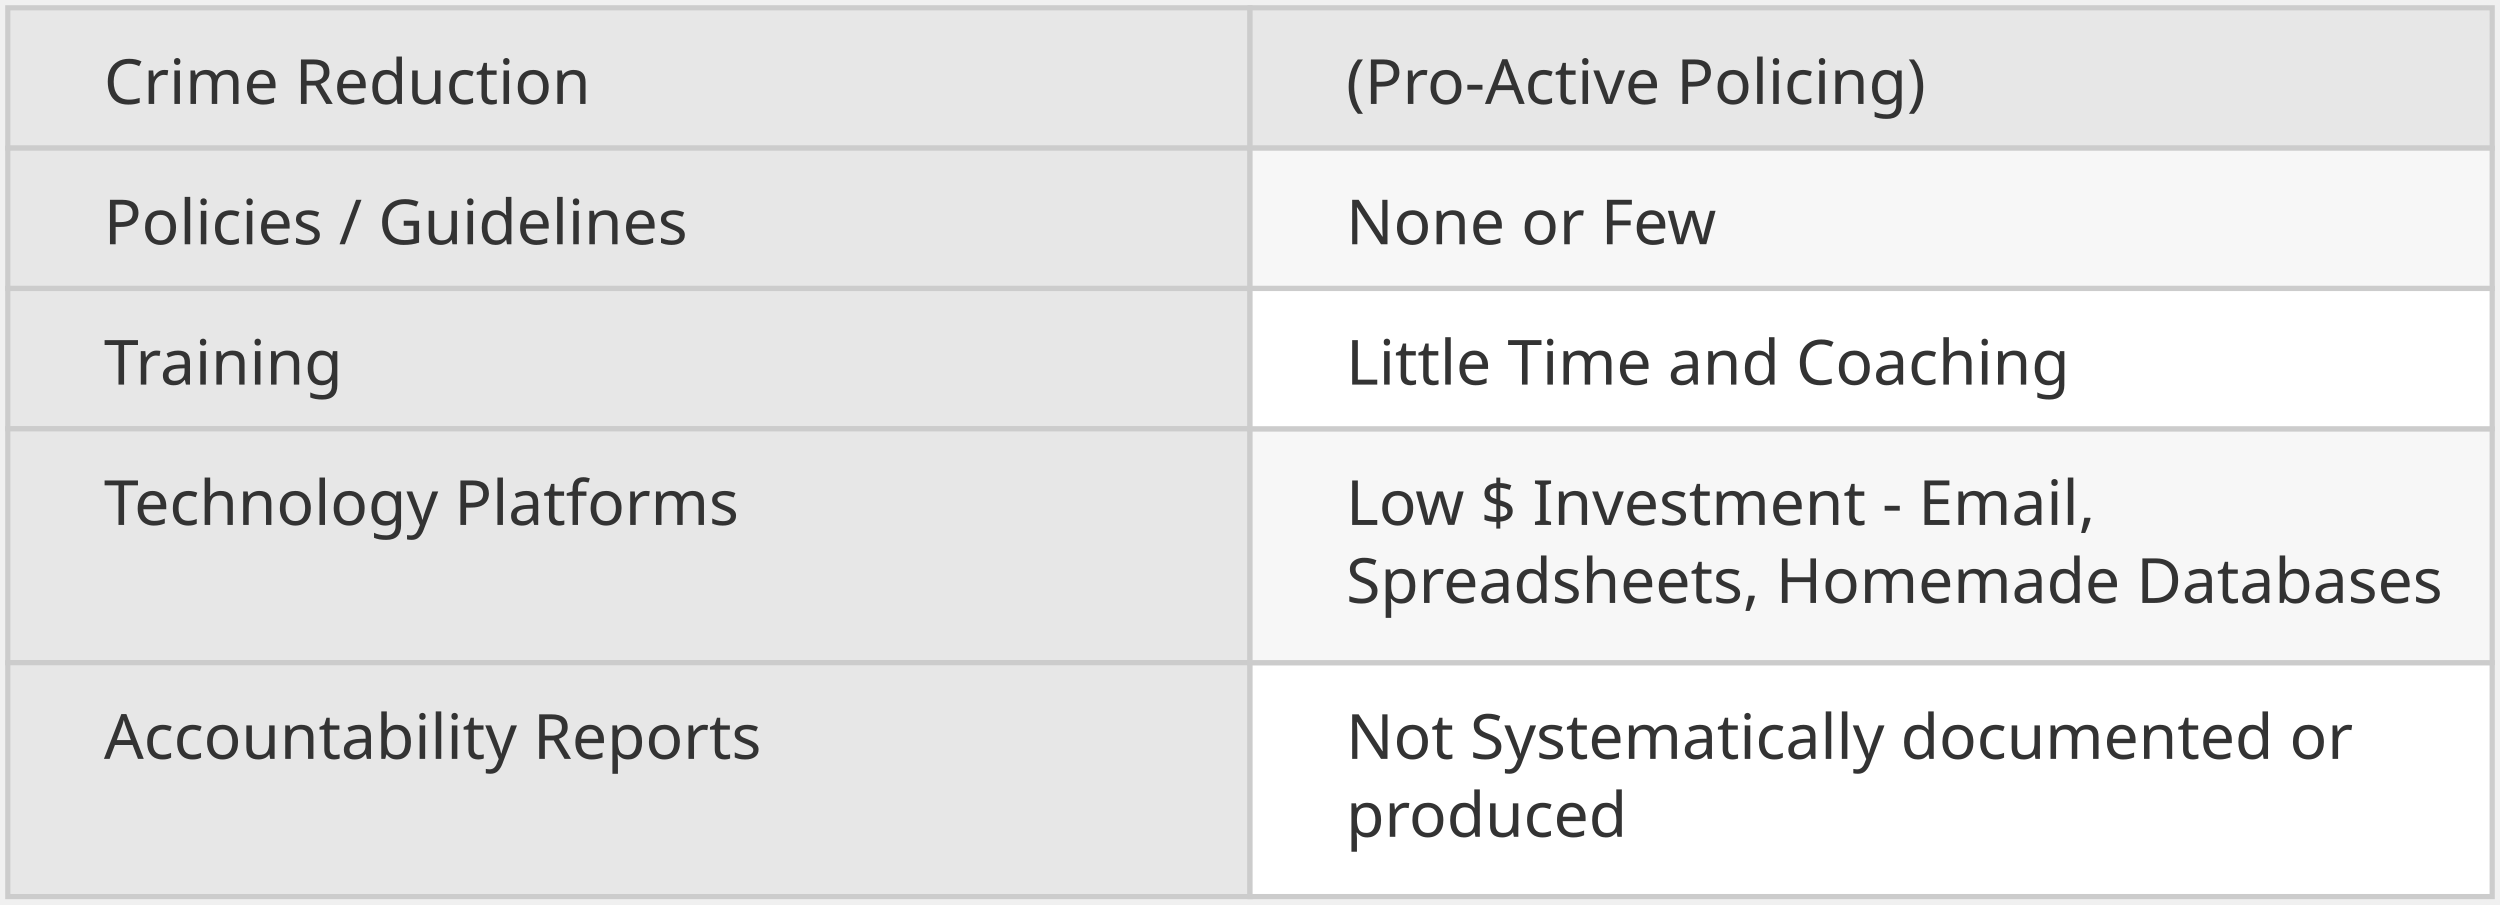
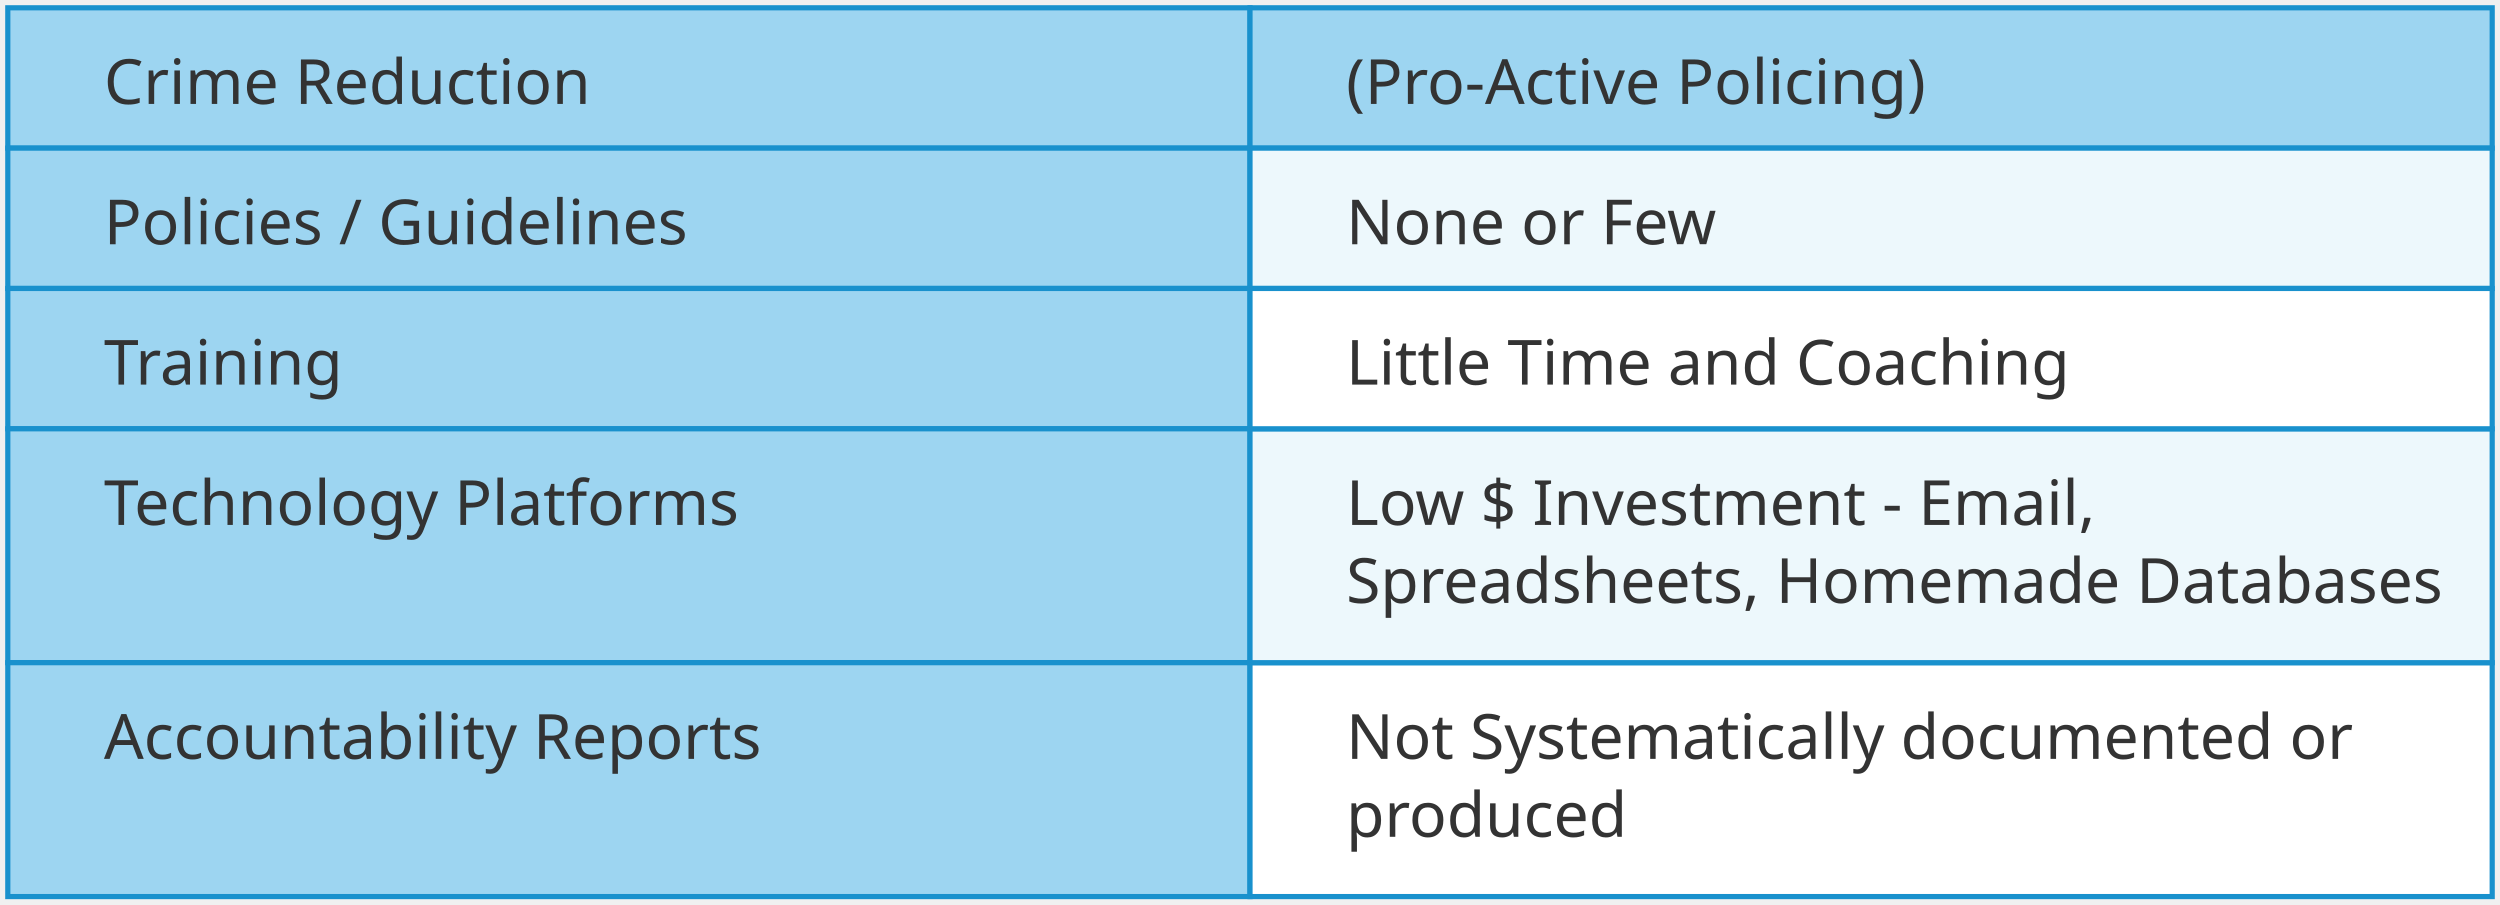
<svg xmlns="http://www.w3.org/2000/svg" width="481px" height="174px" viewBox="0 0 481 174" version="1.1">
  <defs />
  <g id="A4" stroke="none" stroke-width="1" fill="none" fill-rule="evenodd">
-     <g id="table1" transform="translate(1, 1)">
-       <rect id="Rectangle-2" stroke="#CCCCCC" fill="#E7E7E7" x="0.5" y="0.5" width="239" height="27" />
-       <rect id="Rectangle-2-Copy-2" stroke="#CCCCCC" fill="#E7E7E7" x="0.5" y="27.5" width="239" height="27" />
-       <rect id="Rectangle-2-Copy-3" stroke="#CCCCCC" fill="#E7E7E7" x="0.5" y="54.5" width="239" height="27" />
-       <rect id="Rectangle-2-Copy-4" stroke="#CCCCCC" fill="#E7E7E7" x="0.5" y="81.5" width="239" height="45" />
-       <rect id="Rectangle-2-Copy-5" stroke="#CCCCCC" fill="#E7E7E7" x="0.5" y="126.5" width="239" height="45" />
-       <rect id="Rectangle-2-Copy" stroke="#CCCCCC" fill="#E7E7E7" x="239.5" y="0.5" width="239" height="27" />
-       <rect id="Rectangle-2-Copy-6" stroke="#CCCCCC" fill="#F7F7F7" x="239.5" y="27.5" width="239" height="27" />
-       <rect id="Rectangle-2-Copy-9" stroke="#CCCCCC" fill="#FFFFFF" x="239.5" y="126.5" width="239" height="45" />
-       <rect id="Rectangle-2-Copy-8" stroke="#CCCCCC" fill="#F7F7F7" x="239.5" y="81.5" width="239" height="45" />
-       <rect id="Rectangle-2-Copy-7" stroke="#CCCCCC" fill="#FFFFFF" x="239.5" y="54.5" width="239" height="27" />
+     <g id="table2" transform="translate(1, 1)">
+       <rect id="Rectangle-2" stroke="#1991CD" fill="#9DD5F1" x="0.5" y="0.5" width="239" height="27" />
+       <rect id="Rectangle-2-Copy-2" stroke="#1991CD" fill="#9DD5F1" x="0.5" y="27.5" width="239" height="27" />
+       <rect id="Rectangle-2-Copy-3" stroke="#1991CD" fill="#9DD5F1" x="0.5" y="54.5" width="239" height="27" />
+       <rect id="Rectangle-2-Copy-4" stroke="#1991CD" fill="#9DD5F1" x="0.5" y="81.5" width="239" height="45" />
+       <rect id="Rectangle-2-Copy-5" stroke="#1991CD" fill="#9DD5F1" x="0.5" y="126.5" width="239" height="45" />
+       <rect id="Rectangle-2-Copy" stroke="#1991CD" fill="#9DD5F1" x="239.5" y="0.5" width="239" height="27" />
+       <rect id="Rectangle-2-Copy-6" stroke="#1991CD" fill="#EDF8FC" x="239.5" y="27.5" width="239" height="27" />
+       <rect id="Rectangle-2-Copy-9" stroke="#1991CD" fill="#FFFFFF" x="239.5" y="126.5" width="239" height="45" />
+       <rect id="Rectangle-2-Copy-8" stroke="#1991CD" fill="#EDF8FC" x="239.5" y="81.5" width="239" height="45" />
+       <rect id="Rectangle-2-Copy-7" stroke="#1991CD" fill="#FFFFFF" x="239.5" y="54.5" width="239" height="27" />
      <text id="Crime-Reduction" font-family="SourceSansPro-Semibold, Source Sans Pro" font-size="12" font-weight="500" fill="#333333">
        <tspan x="19" y="19">Crime Reduction</tspan>
      </text>
      <text id="Policies-/-Guideline" font-family="SourceSansPro-Semibold, Source Sans Pro" font-size="12" font-weight="500" fill="#333333">
        <tspan x="19" y="46">Policies / Guidelines</tspan>
      </text>
      <text id="Training" font-family="SourceSansPro-Semibold, Source Sans Pro" font-size="12" font-weight="500" fill="#333333">
        <tspan x="19" y="73">Training</tspan>
      </text>
      <text id="Technology-Platforms" font-family="SourceSansPro-Semibold, Source Sans Pro" font-size="12" font-weight="500" fill="#333333">
        <tspan x="19" y="100">Technology Platforms</tspan>
      </text>
      <text id="Accountability-Repor" font-family="SourceSansPro-Semibold, Source Sans Pro" font-size="12" font-weight="500" fill="#333333">
        <tspan x="19" y="145">Accountability Reports</tspan>
        <tspan x="19" y="160" />
      </text>
      <text id="(Pro-Active-Policing" font-family="SourceSansPro-Semibold, Source Sans Pro" font-size="12" font-weight="500" fill="#333333">
        <tspan x="258" y="19">(Pro-Active Policing)</tspan>
      </text>
      <text id="None-or-Few" font-family="SourceSansPro-Regular, Source Sans Pro" font-size="12" font-weight="normal" fill="#333333">
        <tspan x="258" y="46">None or Few</tspan>
      </text>
      <text id="Not-Systematically-d" font-family="SourceSansPro-Regular, Source Sans Pro" font-size="12" font-weight="normal" fill="#333333">
        <tspan x="258" y="145">Not Systematically documented or </tspan>
        <tspan x="258" y="160">produced</tspan>
      </text>
      <text id="Low-$-Investment---E" font-family="SourceSansPro-Regular, Source Sans Pro" font-size="12" font-weight="normal" fill="#333333">
        <tspan x="258" y="100">Low $ Investment - Email, </tspan>
        <tspan x="258" y="115">Spreadsheets, Homemade Databases</tspan>
        <tspan x="258" y="130" />
      </text>
      <text id="Little-Time-and-Coac" font-family="SourceSansPro-Regular, Source Sans Pro" font-size="12" font-weight="normal" fill="#333333">
        <tspan x="258" y="73">Little Time and Coaching</tspan>
        <tspan x="258" y="88" />
      </text>
    </g>
  </g>
</svg>
